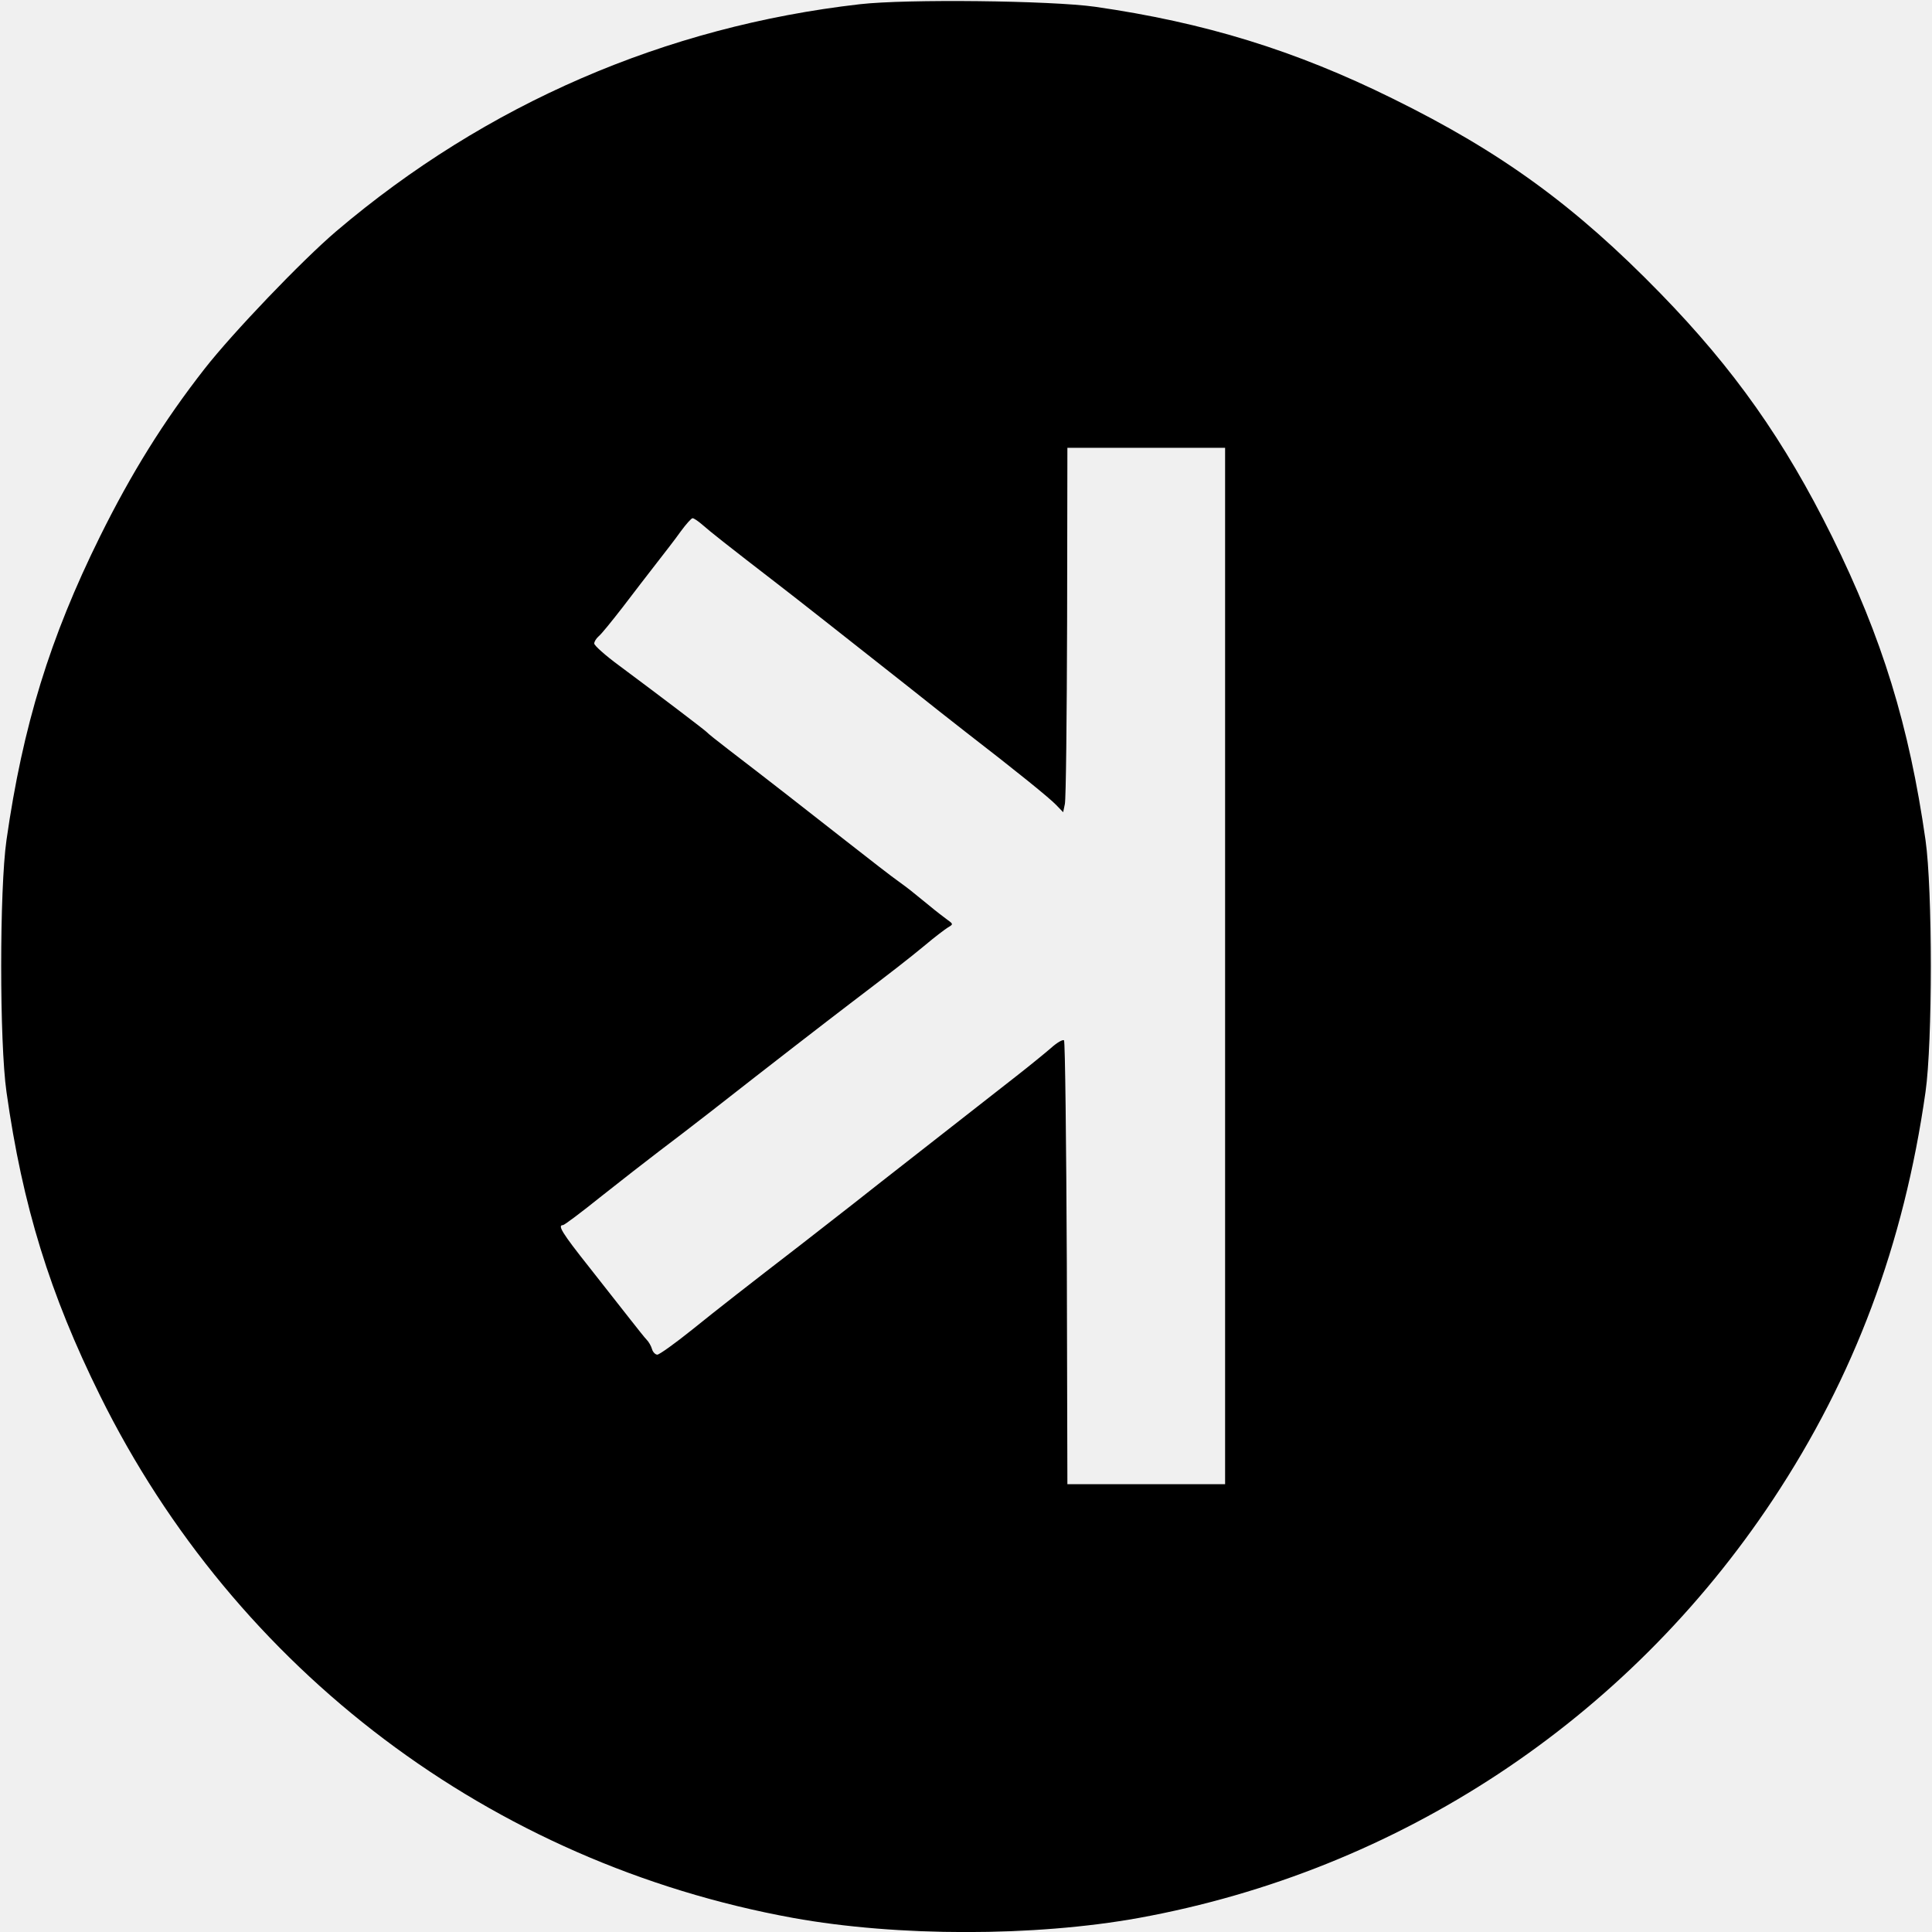
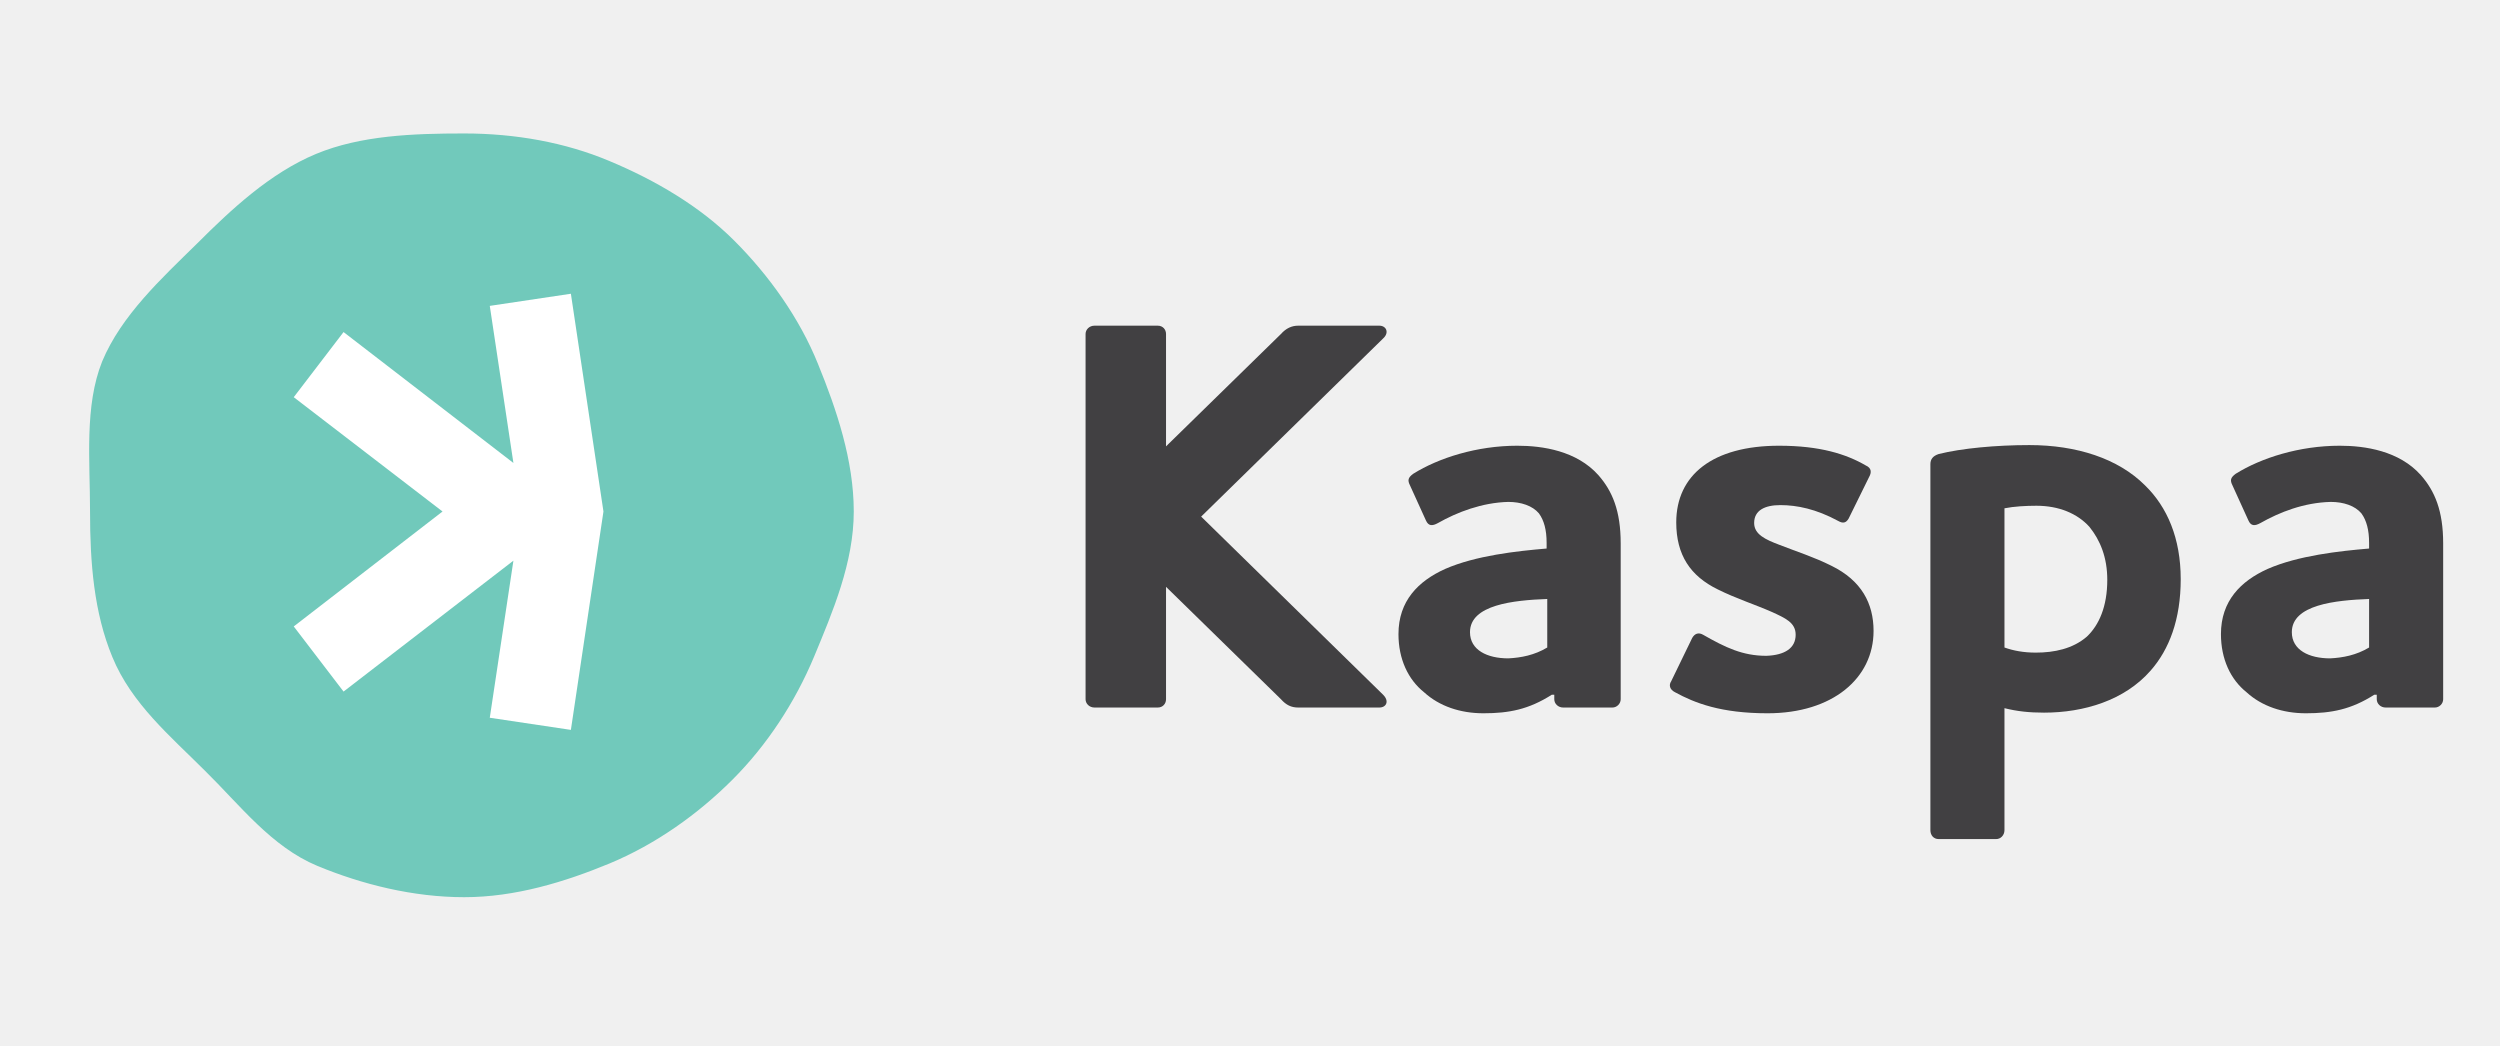
- <svg xmlns="http://www.w3.org/2000/svg" version="1.0" width="686pt" height="686pt" viewBox="0 0 686 686" preserveAspectRatio="xMidYMid meet">
-   <g transform="translate(0,686) scale(0.1,-0.1)" fill="#000000" stroke="none">
-     <path d="M3053 6845 c-691 -79 -1327 -354 -1859 -806 -122 -104 -368 -361 -468 -489 -146 -187 -260 -371 -371 -595 -178 -360 -274 -672 -332 -1078 -25 -175 -25 -719 0 -894 57 -405 154 -718 332 -1078 483 -977 1389 -1660 2461 -1855 370 -67 858 -67 1228 0 923 168 1731 701 2251 1485 289 436 465 906 542 1448 25 175 25 719 0 894 -58 406 -154 718 -332 1078 -169 341 -347 594 -610 864 -302 310 -564 501 -950 691 -346 171 -667 270 -1057 326 -157 22 -669 28 -835 9z m1297 -3415 l0 -1840 -280 0 -280 0 -2 784 c-2 431 -6 788 -10 792 -4 4 -25 -8 -46 -27 -22 -19 -76 -63 -122 -99 -352 -276 -447 -349 -581 -455 -85 -66 -168 -131 -186 -145 -192 -148 -292 -226 -385 -301 -61 -49 -117 -89 -124 -89 -7 0 -16 9 -19 20 -3 11 -12 26 -18 32 -7 7 -33 40 -59 73 -26 33 -92 117 -147 187 -96 121 -112 148 -92 148 5 0 66 46 137 103 71 56 163 128 204 159 41 31 125 95 185 142 217 170 401 312 490 380 155 118 208 159 271 211 33 28 69 55 80 62 19 11 19 12 -2 27 -11 8 -41 31 -65 51 -66 54 -71 58 -108 85 -19 13 -103 78 -187 144 -148 116 -268 210 -418 325 -39 30 -73 57 -76 61 -5 6 -164 127 -312 237 -49 36 -88 71 -88 78 0 7 7 18 16 26 9 7 47 54 85 103 38 50 92 120 120 156 28 36 67 86 86 113 19 26 38 47 42 47 5 0 21 -11 37 -25 26 -23 84 -69 272 -214 56 -43 221 -173 458 -360 66 -53 158 -125 204 -161 180 -139 296 -233 320 -258 l25 -26 6 29 c4 17 7 308 8 648 l1 617 280 0 280 0 0 -1840z" />
+ <svg xmlns="http://www.w3.org/2000/svg" version="1.1" id="Layer_1" x="0px" y="0px" viewBox="0 0 391.5 163.7" style="enable-background:new 0 0 391.5 163.7;" xml:space="preserve">
+   <style type="text/css">
+ 	.st0{fill:#4F4F51;}
+ 	.st1{opacity:0.32;}
+ 	.st2{fill:#7FA389;}
+ 	.st3{opacity:0.64;}
+ 	.st4{opacity:0.67;fill:none;stroke:#71C9BB;stroke-miterlimit:10;}
+ 	.st5{opacity:0.15;fill:none;stroke:#71C9BB;stroke-miterlimit:10;}
+ 	.st6{opacity:0.37;fill:#7FA389;}
+ 	.st7{fill:#71C9BB;}
+ 	.st8{fill:#414042;}
+ 	.st9{fill:#2E2E2F;}
+ 	.st10{opacity:0.48;}
+ 	.st11{opacity:0.67;}
+ 	.st12{fill:#FFFFFF;}
+ 	.st13{fill:#231F20;}
+ 	.st14{opacity:0.45;}
+ 	.st15{fill:none;stroke:#71C9BB;stroke-miterlimit:10;}
+ 	.st16{fill:#C0C2C4;}
+ 	.st17{opacity:0.12;}
+ </style>
+   <g>
+     <path class="st7" d="M133.7,80.1c0,8-3.3,15.7-6.2,22.7c-3,7.2-7.4,13.9-12.8,19.3c-5.4,5.4-12,10.1-19.2,13.1   c-7,2.9-14.8,5.3-22.8,5.3c-8,0-16-2-23-4.9c-7.2-3-12.1-9.5-17.6-14.9c-5.4-5.4-11.5-10.5-14.5-17.8c-2.9-7-3.5-14.8-3.5-22.8   c0-8-0.9-16.5,1.9-23.5c3-7.2,9.3-13,14.8-18.4c5.4-5.4,11.5-11.1,18.7-14.1c7-2.9,15.2-3.2,23.2-3.2c8,0,15.8,1.4,22.7,4.3   c7.2,3,14.2,7.1,19.6,12.5c5.4,5.4,10.2,12.1,13.1,19.3C131,64.1,133.7,72.1,133.7,80.1z" />
+     <polygon class="st12" points="89.4,46 76.7,47.9 80.4,72.5 53.8,52 46,62.2 69.3,80.1 46,98.1 53.8,108.3 80.4,87.8 76.7,112.4    89.4,114.3 94.5,80.1  " />
  </g>
+   <path class="st8" d="M225.2,81.9c-0.9,0.5-1.5,0.5-1.9-0.4l-2.5-5.5c-0.4-0.8-0.3-1.2,0.5-1.8c4-2.5,10-4.4,16.3-4.4  c4,0,9.3,0.8,12.7,4.6c2.2,2.5,3.5,5.6,3.5,10.7v24.4c0,0.7-0.6,1.3-1.3,1.3h-7.7c-0.8,0-1.4-0.6-1.4-1.3v-0.7h-0.4  c-3.6,2.3-6.7,2.9-10.7,2.9c-3.6,0-6.9-1.1-9.3-3.3c-2.5-2-4-5.2-4-9.1c0-5.2,3.1-8.3,7.3-10.2c4.8-2.1,11.2-2.8,15.9-3.2V85  c0-2-0.4-3.5-1.2-4.6c-1-1.2-2.8-1.8-4.8-1.8C232.1,78.7,228.2,80.2,225.2,81.9z M242.3,101.4v-7.6c-5.3,0.2-12.1,0.9-12.1,5.2  c0,2.8,2.7,4.1,6,4.1C238.2,103,240.3,102.6,242.3,101.4z" />
+   <path class="st8" d="M281.2,99.4c0-1.9-1.6-2.6-3.8-3.6c-2.5-1.1-5.6-2.1-8.4-3.5c-4.3-2.1-6.5-5.4-6.5-10.5c0-7.4,5.7-12,16.1-12  c6.4,0,10.5,1.3,13.6,3.1c0.9,0.4,0.9,1.1,0.5,1.8l-3.2,6.5c-0.4,0.7-0.9,0.8-1.6,0.4c-3.5-1.9-6.5-2.5-9.1-2.5  c-2.4,0-4.1,0.8-4.1,2.8c0,1.8,1.8,2.6,3.9,3.4c2.8,1.1,5.4,1.9,8.2,3.3c4.7,2.3,6.6,5.9,6.6,10.2c0,7.4-6.4,12.9-16.6,12.9  c-7.3,0-11.4-1.6-14.5-3.3c-0.8-0.4-1-1.1-0.6-1.7l3.3-6.8c0.4-0.7,1-0.9,1.7-0.5c3.5,2,6.2,3.3,9.9,3.3  C279.5,102.6,281.2,101.5,281.2,99.4z" />
+   <path class="st8" d="M317.8,69.7c7.4,0,13.9,2.1,18.1,6.3c3.5,3.4,5.6,8.3,5.6,14.7c0,6.3-1.8,11-4.7,14.3  c-4.1,4.7-10.5,6.6-16.7,6.6c-2.3,0-4.2-0.2-6.2-0.7V130c0,0.8-0.6,1.4-1.3,1.4h-9c-0.8,0-1.3-0.6-1.3-1.4V72.7  c0-0.8,0.4-1.3,1.3-1.6C307.2,70.2,312.6,69.7,317.8,69.7z M313.9,101.4c1.4,0.5,3,0.8,4.9,0.8c2.9,0,5.8-0.6,8-2.5  c1.9-1.8,3.2-4.7,3.2-8.9c0-3.5-1.1-6.2-2.8-8.3c-1.9-2.1-4.8-3.3-8.3-3.3c-1.6,0-3.5,0.1-5,0.4V101.4z" />
+   <path class="st8" d="M354,81.9c-0.9,0.5-1.5,0.5-1.9-0.4l-2.5-5.5c-0.4-0.8-0.3-1.2,0.5-1.8c4-2.5,10-4.4,16.3-4.4  c4,0,9.3,0.8,12.7,4.6c2.2,2.5,3.5,5.6,3.5,10.7v24.4c0,0.7-0.6,1.3-1.3,1.3h-7.7c-0.8,0-1.4-0.6-1.4-1.3v-0.7h-0.4  c-3.6,2.3-6.7,2.9-10.7,2.9c-3.6,0-6.9-1.1-9.3-3.3c-2.5-2-4-5.2-4-9.1c0-5.2,3.1-8.3,7.3-10.2c4.8-2.1,11.2-2.8,15.9-3.2V85  c0-2-0.4-3.5-1.2-4.6c-1-1.2-2.8-1.8-4.8-1.8C360.8,78.7,357,80.2,354,81.9z M371,101.4v-7.6c-5.3,0.2-12.1,0.9-12.1,5.2  c0,2.8,2.7,4.1,6,4.1C366.9,103,369,102.6,371,101.4z" />
+   <path class="st8" d="M216.6,108.8c1,1,0.5,2-0.6,2h-12.7c-1.1,0-1.9-0.4-2.7-1.3l-18-17.6v17.6c0,0.7-0.5,1.3-1.3,1.3h-9.9  c-0.8,0-1.4-0.6-1.4-1.3V52.3c0-0.7,0.6-1.3,1.4-1.3h9.9c0.8,0,1.3,0.6,1.3,1.3v17.6l18-17.6c0.8-0.9,1.7-1.3,2.7-1.3H216  c1.1,0,1.6,1.1,0.6,2l-28.5,27.9L216.6,108.8z" />
</svg>
